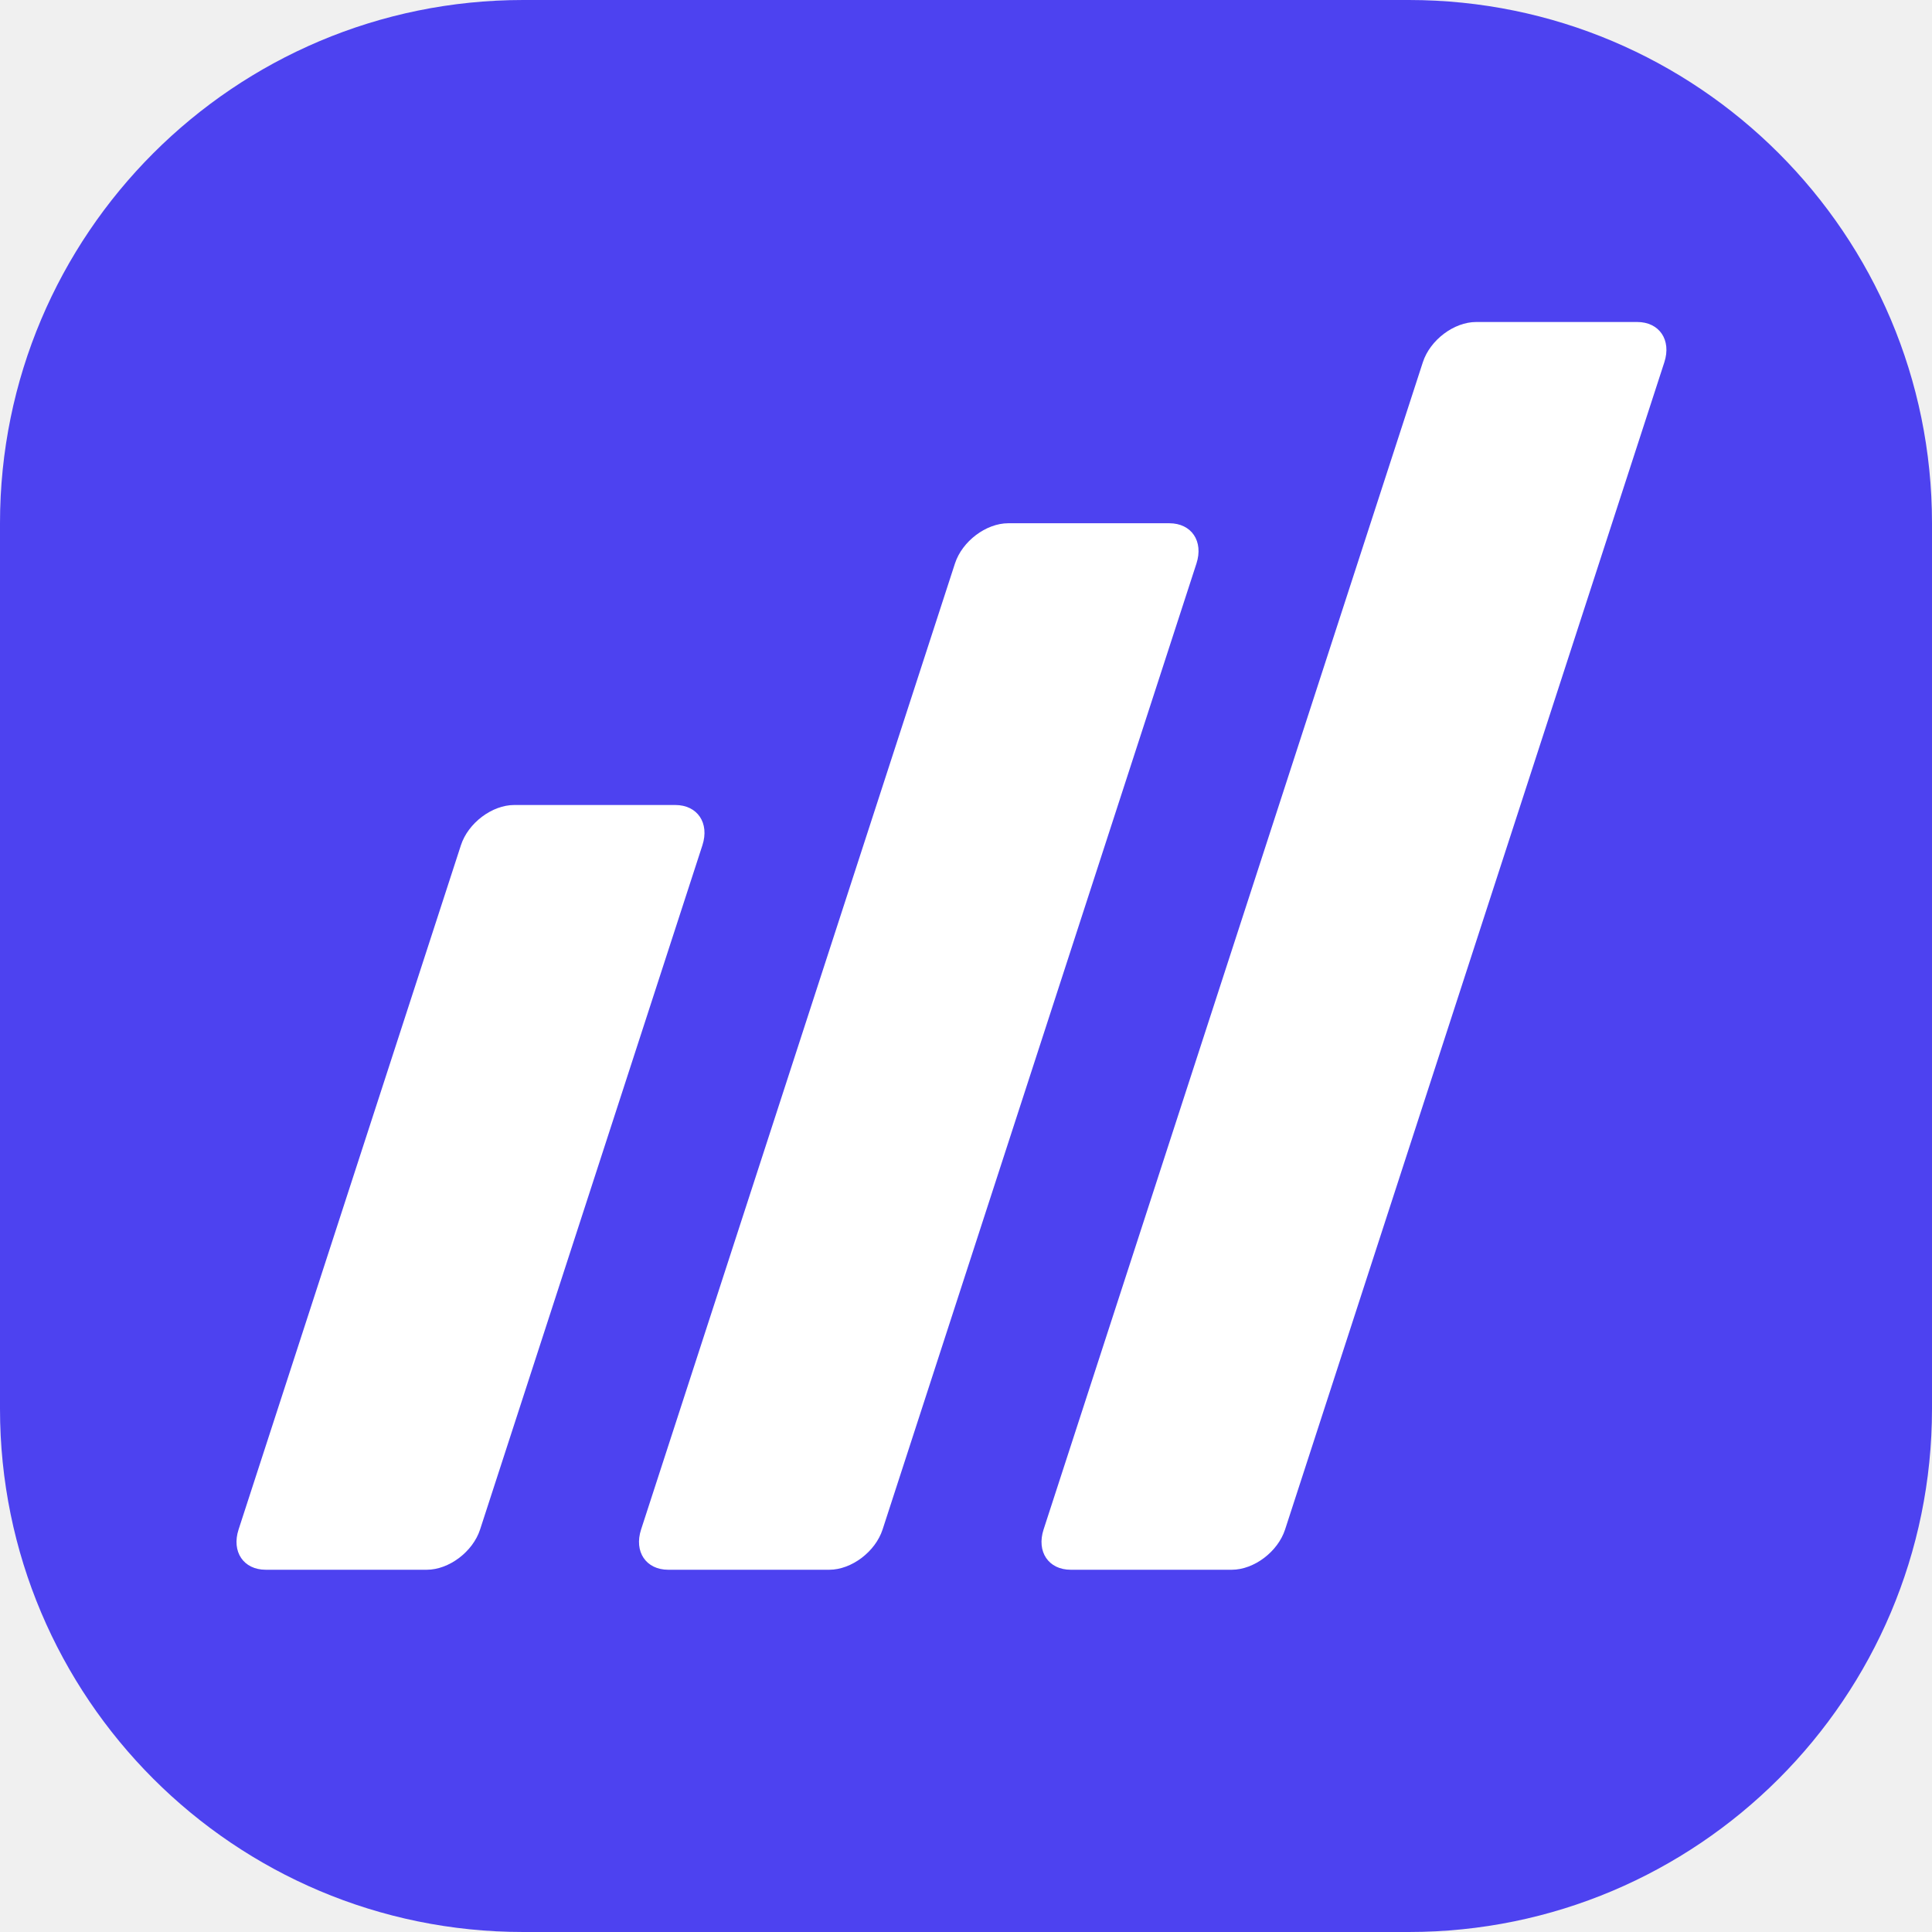
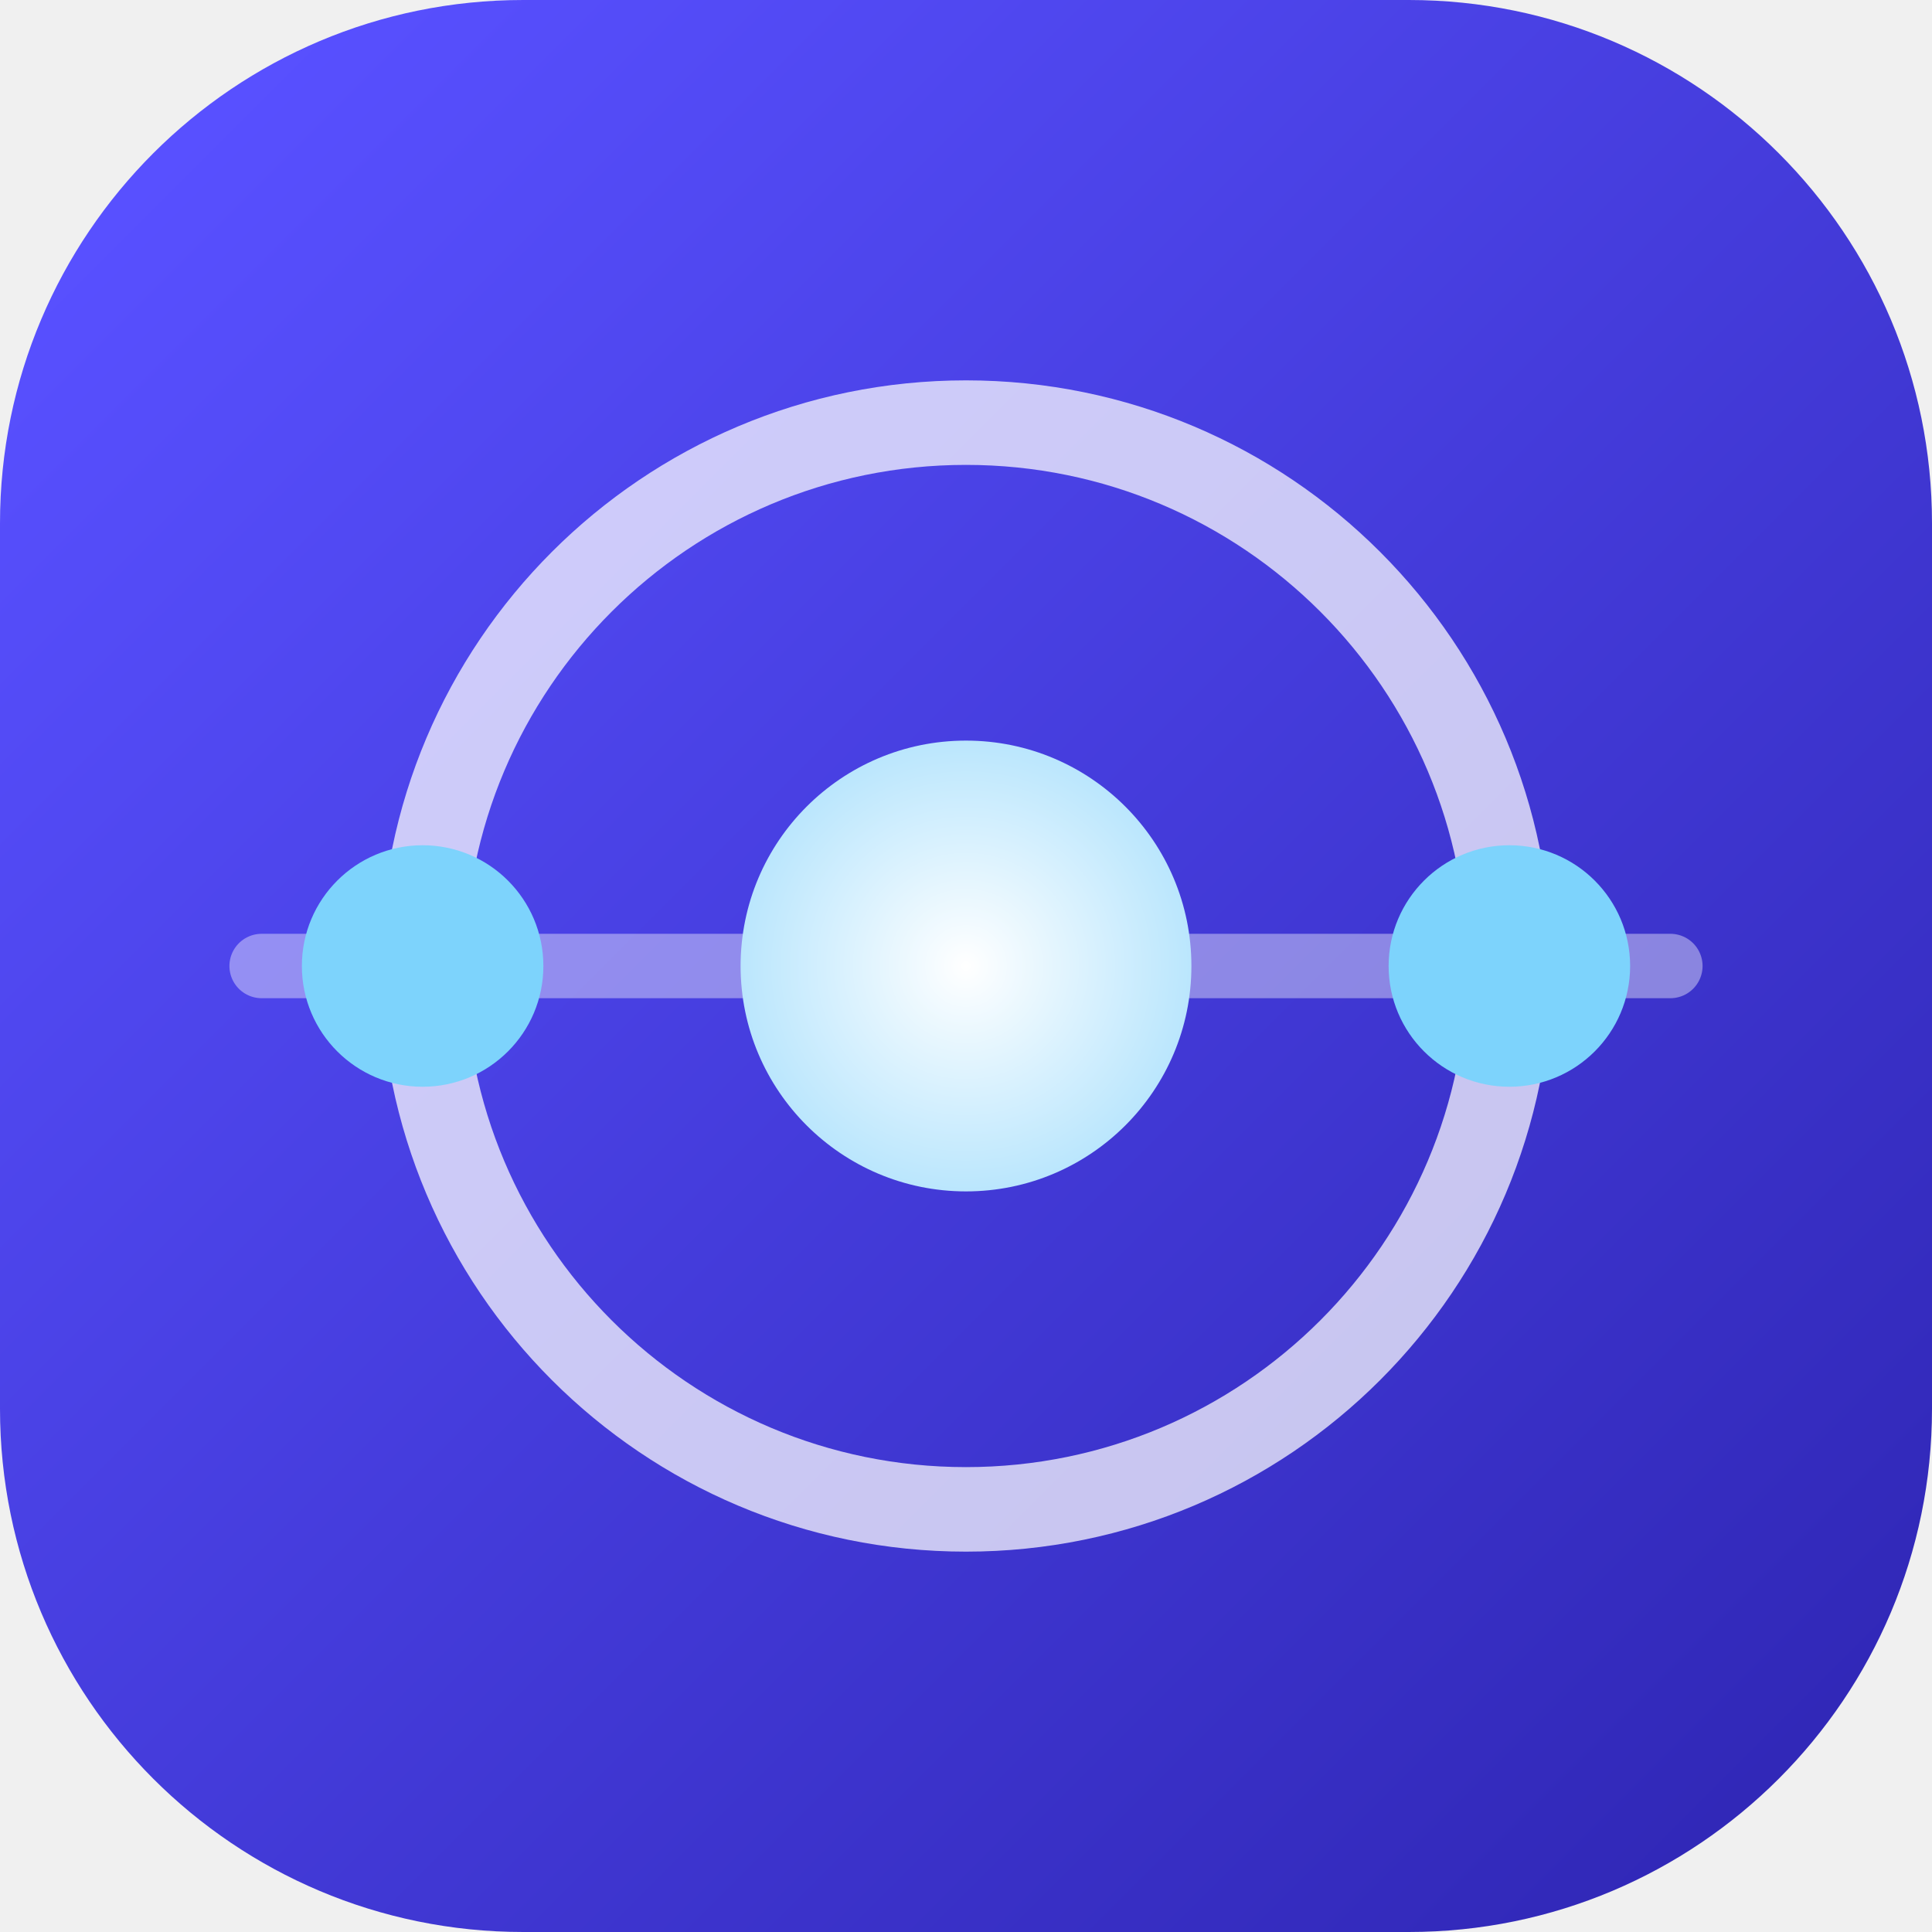
- <svg xmlns="http://www.w3.org/2000/svg" viewBox="0 0 48 48">
-   <rect width="48" height="48" rx="13" fill="#4d42f0" />
-   <g transform="translate(5 7) skewX(-18)" fill="white">
-     <rect x="11" y="13" width="6" height="19" rx="1" />
-     <rect x="21" y="6" width="6" height="26" rx="1" />
-     <rect x="31" y="1" width="6" height="31" rx="1" />
-   </g>
+ <svg xmlns="http://www.w3.org/2000/svg" viewBox="0 0 48 48" fill="none">
+   <defs>
+     <linearGradient id="p-bg" x1="4" y1="4" x2="44" y2="44" gradientUnits="userSpaceOnUse">
+       <stop stop-color="#5850ff" />
+       <stop offset="1" stop-color="#3128b8" />
+     </linearGradient>
+     <radialGradient id="p-core" cx="50%" cy="50%" r="50%">
+       <stop stop-color="#ffffff" />
+       <stop offset="1" stop-color="#bae6fd" />
+     </radialGradient>
+   </defs>
+   <rect width="48" height="48" rx="13" fill="url(#p-bg)" />
+   <circle cx="24" cy="24" r="13.5" stroke="#ffffff" stroke-opacity="0.72" stroke-width="2.1" />
+   <path d="M6.5 24H41.5" stroke="#ffffff" stroke-opacity="0.4" stroke-width="1.6" stroke-linecap="round" />
+   <circle cx="10.5" cy="24" r="3" fill="#7dd3fc" />
+   <circle cx="37.5" cy="24" r="3" fill="#7dd3fc" />
+   <circle cx="24" cy="24" r="5.6" fill="url(#p-core)" />
</svg>
